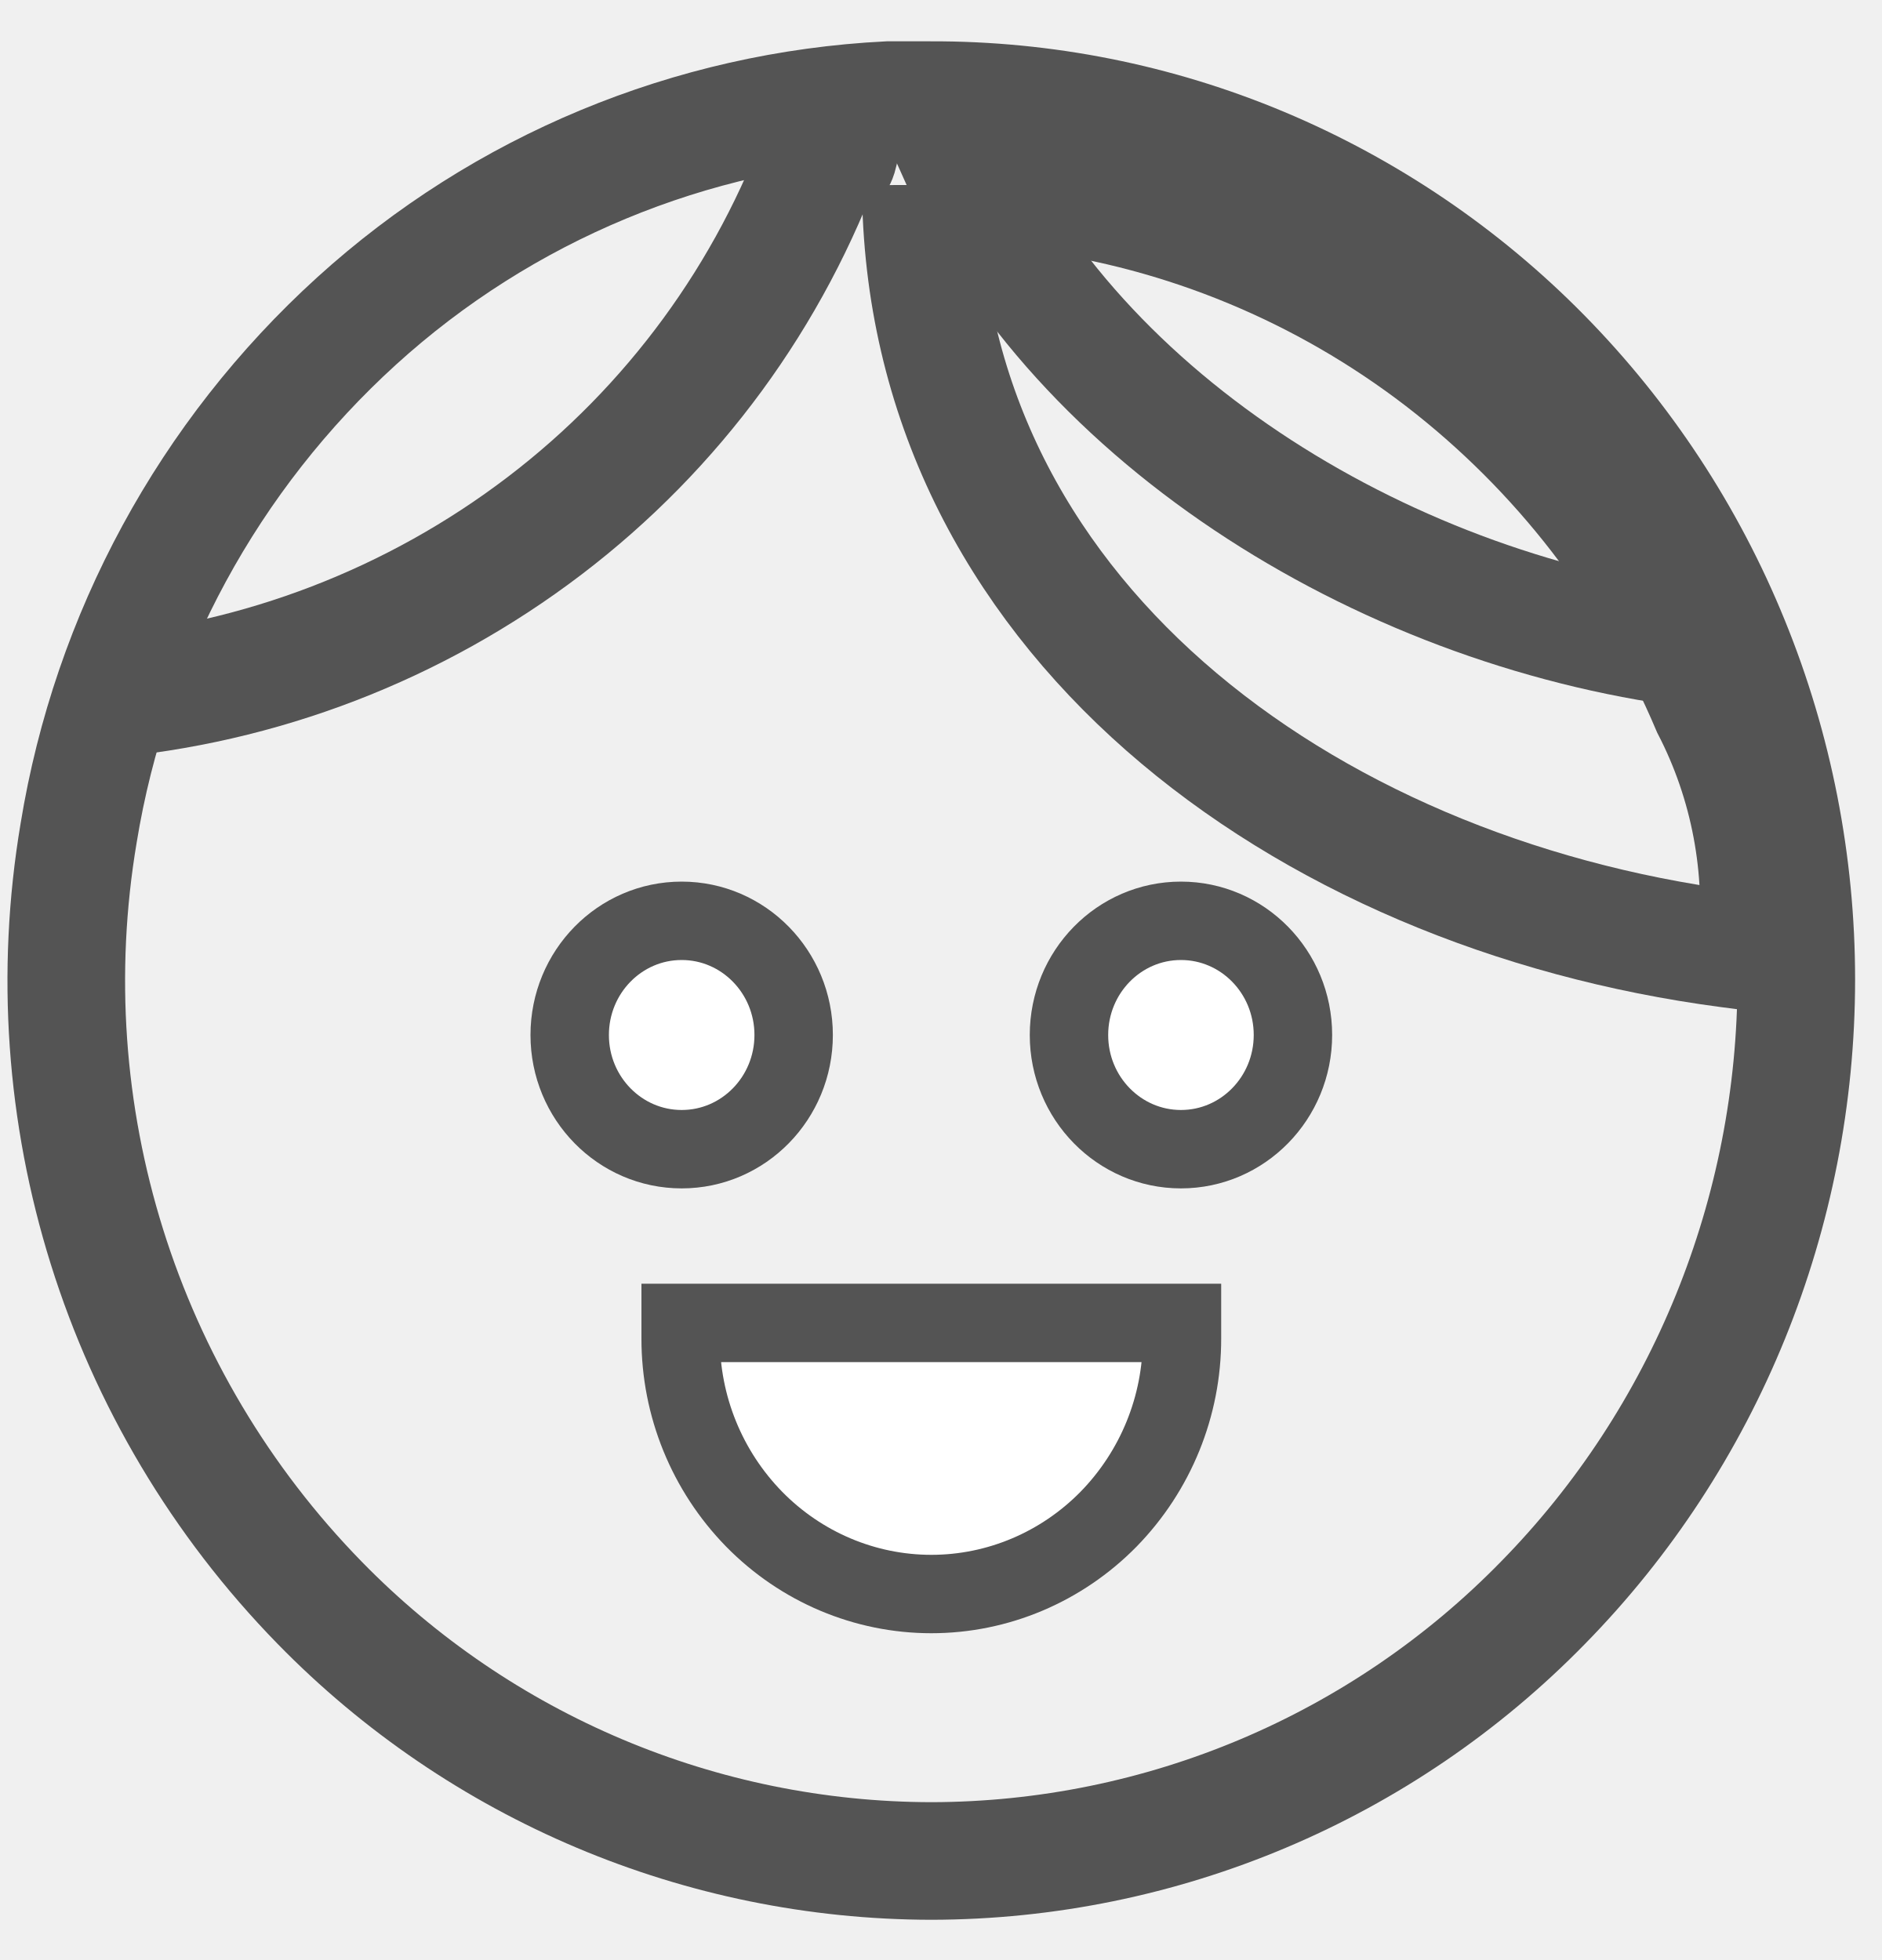
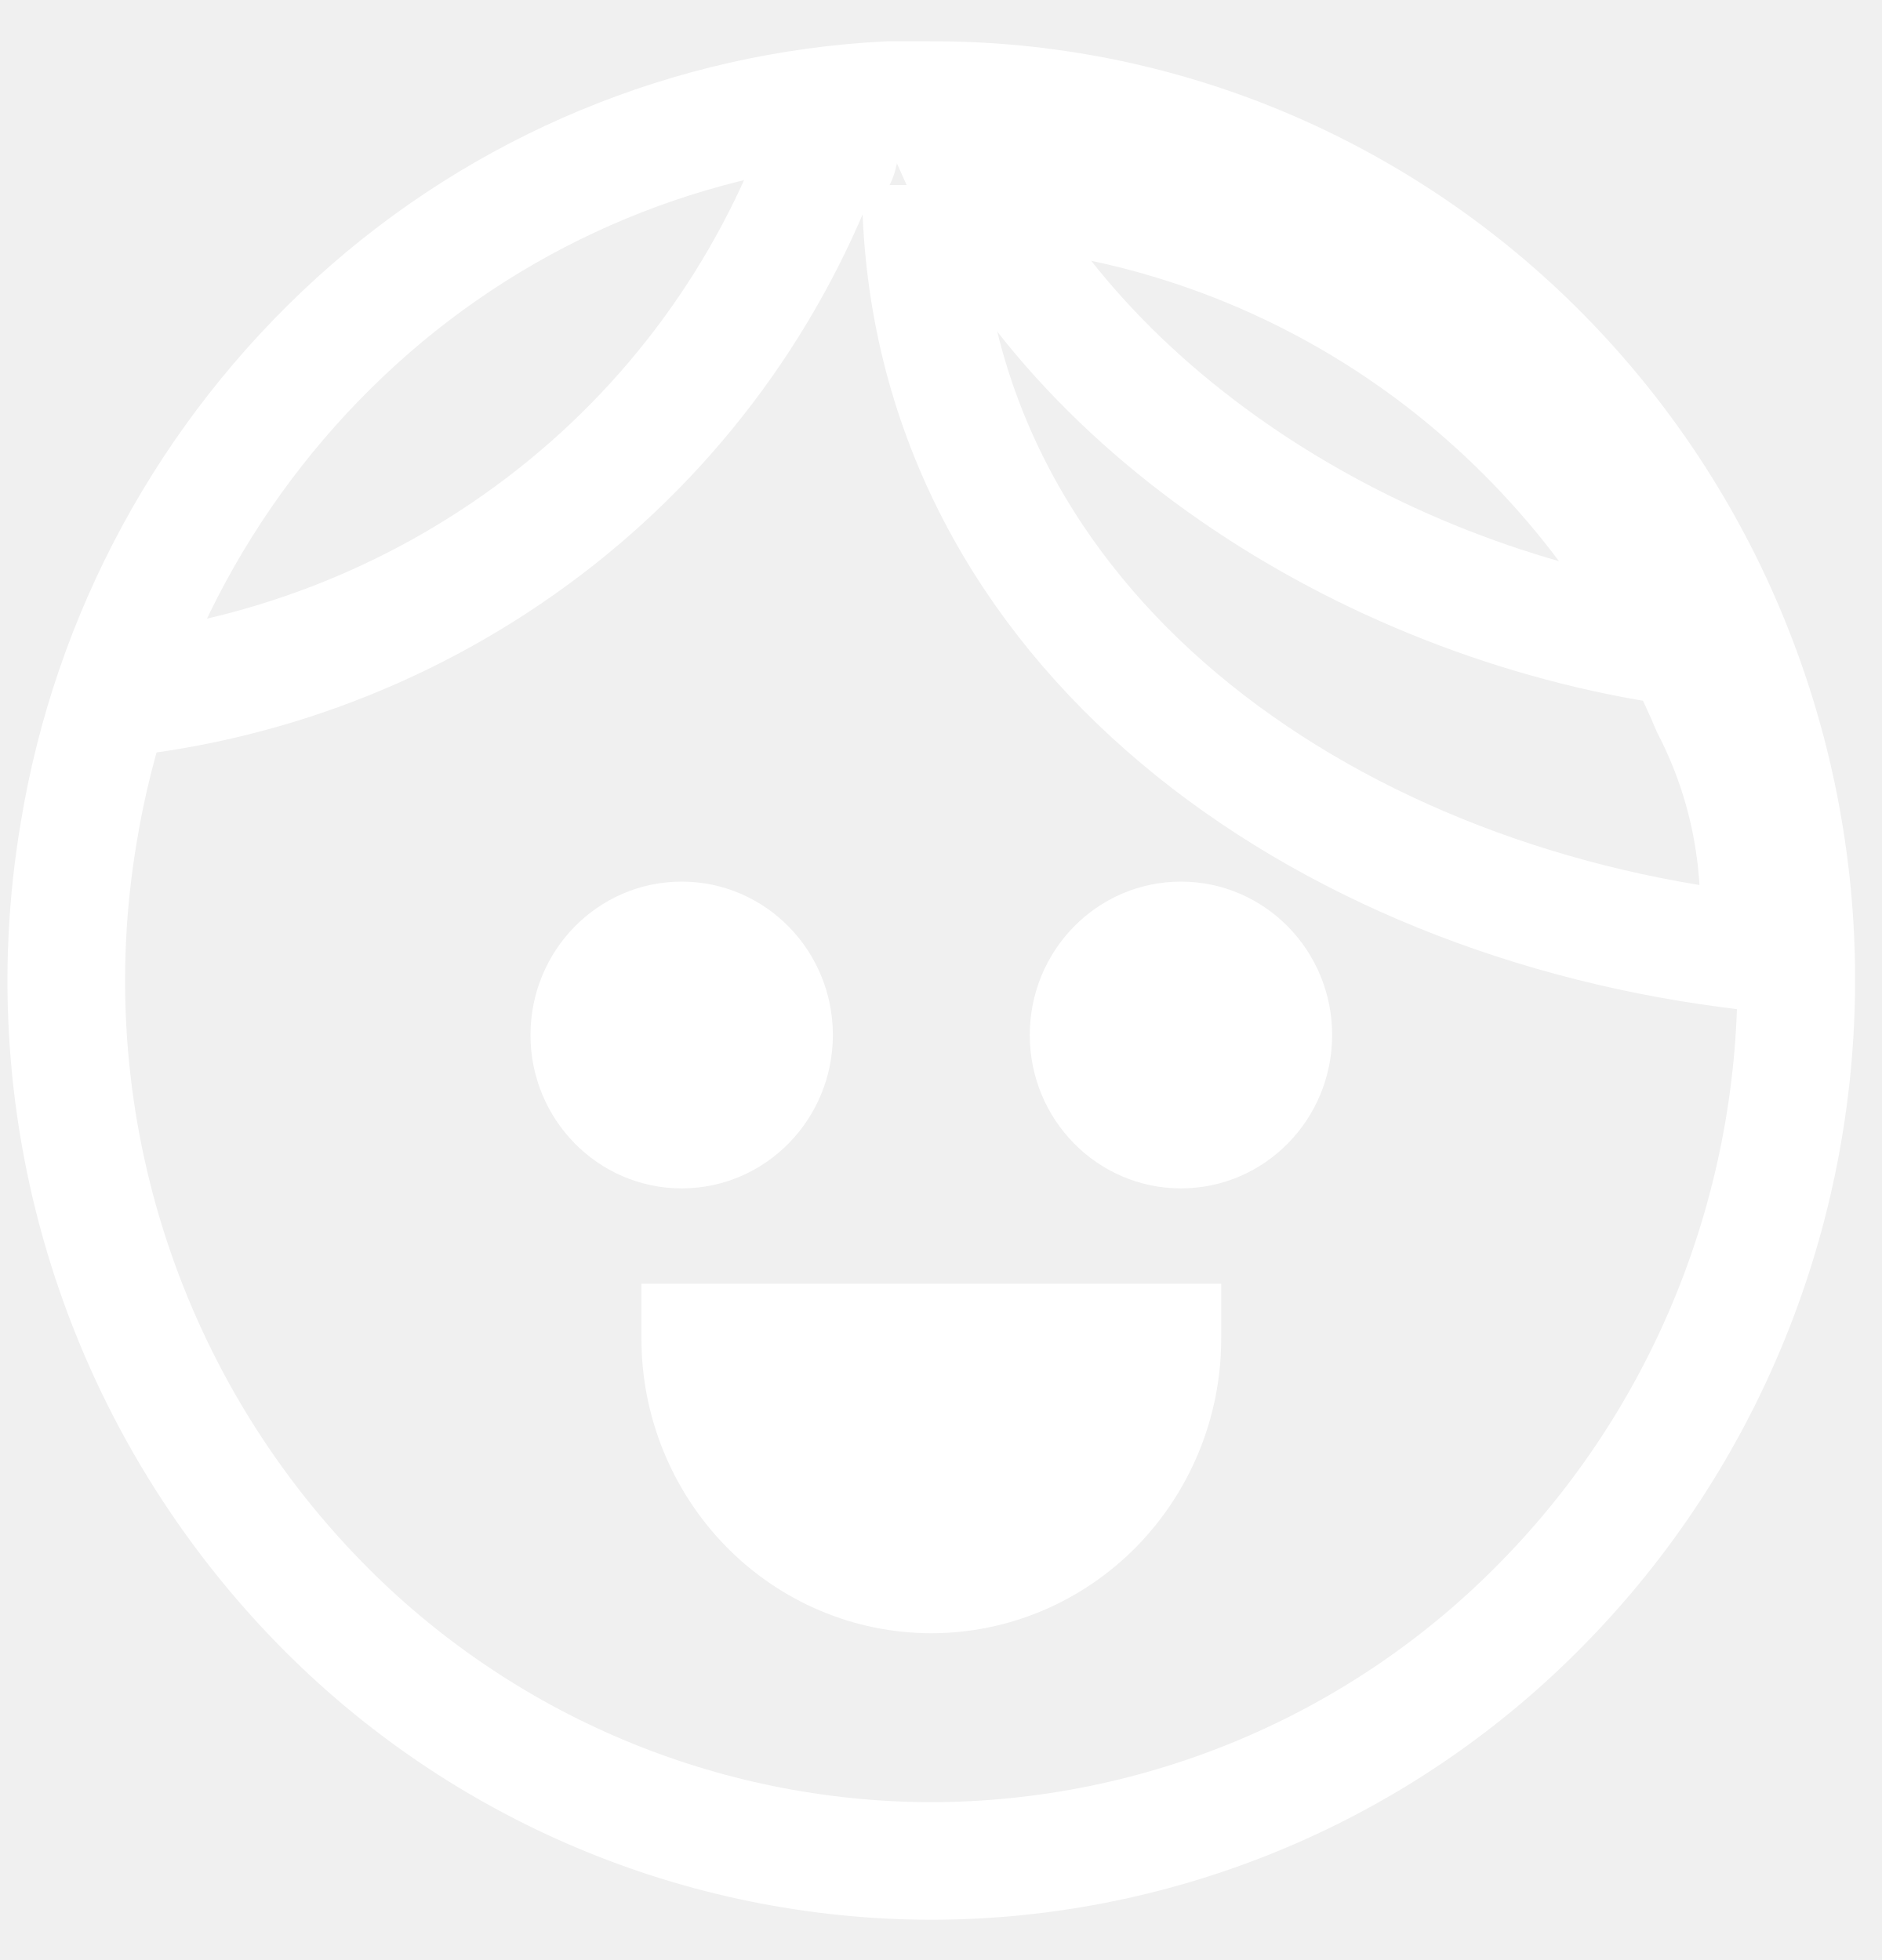
- <svg xmlns="http://www.w3.org/2000/svg" class="svg-icon svg-icon--kids" width="24" height="25" fill="none">
-   <path d="M22.907 12.493c0 2.982-1.162 5.842-3.23 7.95a10.926 10.926 0 0 1-7.8 3.294 10.926 10.926 0 0 1-7.8-3.293 11.355 11.355 0 0 1-3.074-9.82 11.276 11.276 0 0 1 3.545-6.53 10.894 10.894 0 0 1 6.778-2.817h.537a10.823 10.823 0 0 1 4.224.842 10.992 10.992 0 0 1 3.583 2.429 11.231 11.231 0 0 1 2.395 3.644c.556 1.363.842 2.825.842 4.301z" stroke="#545454" stroke-width="1.5px" stroke-miterlimit="10" fill="none" />
-   <path d="M10.696 1.691v.134c-.121.612 0-.533-.175 0a10.663 10.663 0 0 1-3.577 4.882 10.895 10.895 0 0 1-5.69 2.19" stroke="#545454" stroke-width="1.56px" stroke-miterlimit="10" fill="none" />
-   <path d="M12.955 2.413l.294.039c1.863.244 3.632.978 5.133 2.13a11.022 11.022 0 0 1 3.43 4.443c.495.958.7 2.046.59 3.124l-.358-.047c-5.451-.718-10.281-4.282-10.302-9.743" stroke="#545454" stroke-width="1.5px" stroke-miterlimit="10" fill="none" />
-   <path d="M21.985 8.322l-.222-.025c-3.996-.459-8.025-2.896-9.58-6.38.105.013.977-.13 1.081-.117 1.886.217 3.683.933 5.212 2.077a11.049 11.049 0 0 1 3.509 4.445z" stroke="#545454" stroke-width="1.5px" stroke-miterlimit="10" fill="none" />
-   <path d="M8.693 14.658c.789 0 1.428-.652 1.428-1.457 0-.804-.64-1.456-1.428-1.456-.789 0-1.428.652-1.428 1.457 0 .804.64 1.456 1.428 1.456zM15.06 14.658c.788 0 1.428-.652 1.428-1.457 0-.804-.64-1.456-1.428-1.456-.789 0-1.428.652-1.428 1.457 0 .804.64 1.456 1.428 1.456zM15.073 17.073a3.29 3.29 0 0 1-.936 2.304c-.6.611-1.413.955-2.26.955-.848 0-1.661-.344-2.26-.955a3.29 3.29 0 0 1-.937-2.303v-.2h6.393v.2z" fill="#FFFFFF" stroke="#545454" />
+ <svg xmlns="http://www.w3.org/2000/svg" width="24" height="25" fill="none">
+   <rect id="backgroundrect" width="100%" height="100%" x="0" y="0" fill="none" stroke="none" />
+   <g class="currentLayer" style="">
+     <path d="M22.907 12.493c0 2.982-1.162 5.842-3.23 7.95a10.926 10.926 0 0 1-7.8 3.294 10.926 10.926 0 0 1-7.8-3.293 11.355 11.355 0 0 1-3.074-9.82 11.276 11.276 0 0 1 3.545-6.53 10.894 10.894 0 0 1 6.778-2.817h.537a10.823 10.823 0 0 1 4.224.842 10.992 10.992 0 0 1 3.583 2.429 11.231 11.231 0 0 1 2.395 3.644c.556 1.363.842 2.825.842 4.301z" stroke="#ffffff" stroke-width="1.5px" stroke-miterlimit="10" fill="none" id="svg_1" class="selected" stroke-opacity="1" />
+     <path d="M10.696 1.691v.134c-.121.612 0-.533-.175 0a10.663 10.663 0 0 1-3.577 4.882 10.895 10.895 0 0 1-5.69 2.19" stroke="#ffffff" stroke-width="1.56px" stroke-miterlimit="10" fill="none" id="svg_2" class="selected" stroke-opacity="1" />
+     <path d="M12.955 2.413l.294.039c1.863.244 3.632.978 5.133 2.13a11.022 11.022 0 0 1 3.43 4.443c.495.958.7 2.046.59 3.124l-.358-.047c-5.451-.718-10.281-4.282-10.302-9.743" stroke="#ffffff" stroke-width="1.5px" stroke-miterlimit="10" fill="none" id="svg_3" class="selected" stroke-opacity="1" />
+     <path d="M21.985 8.322l-.222-.025c-3.996-.459-8.025-2.896-9.58-6.38.105.013.977-.13 1.081-.117 1.886.217 3.683.933 5.212 2.077a11.049 11.049 0 0 1 3.509 4.445z" stroke="#ffffff" stroke-width="1.5px" stroke-miterlimit="10" fill="none" id="svg_4" class="selected" stroke-opacity="1" />
+     <path d="M8.693 14.658c.789 0 1.428-.652 1.428-1.457 0-.804-.64-1.456-1.428-1.456-.789 0-1.428.652-1.428 1.457 0 .804.64 1.456 1.428 1.456zM15.06 14.658c.788 0 1.428-.652 1.428-1.457 0-.804-.64-1.456-1.428-1.456-.789 0-1.428.652-1.428 1.457 0 .804.64 1.456 1.428 1.456zM15.073 17.073a3.29 3.29 0 0 1-.936 2.304c-.6.611-1.413.955-2.26.955-.848 0-1.661-.344-2.26-.955a3.29 3.29 0 0 1-.937-2.303v-.2h6.393v.2z" fill="#FFFFFF" stroke="#ffffff" id="svg_5" class="selected" stroke-opacity="1" />
+   </g>
</svg>
